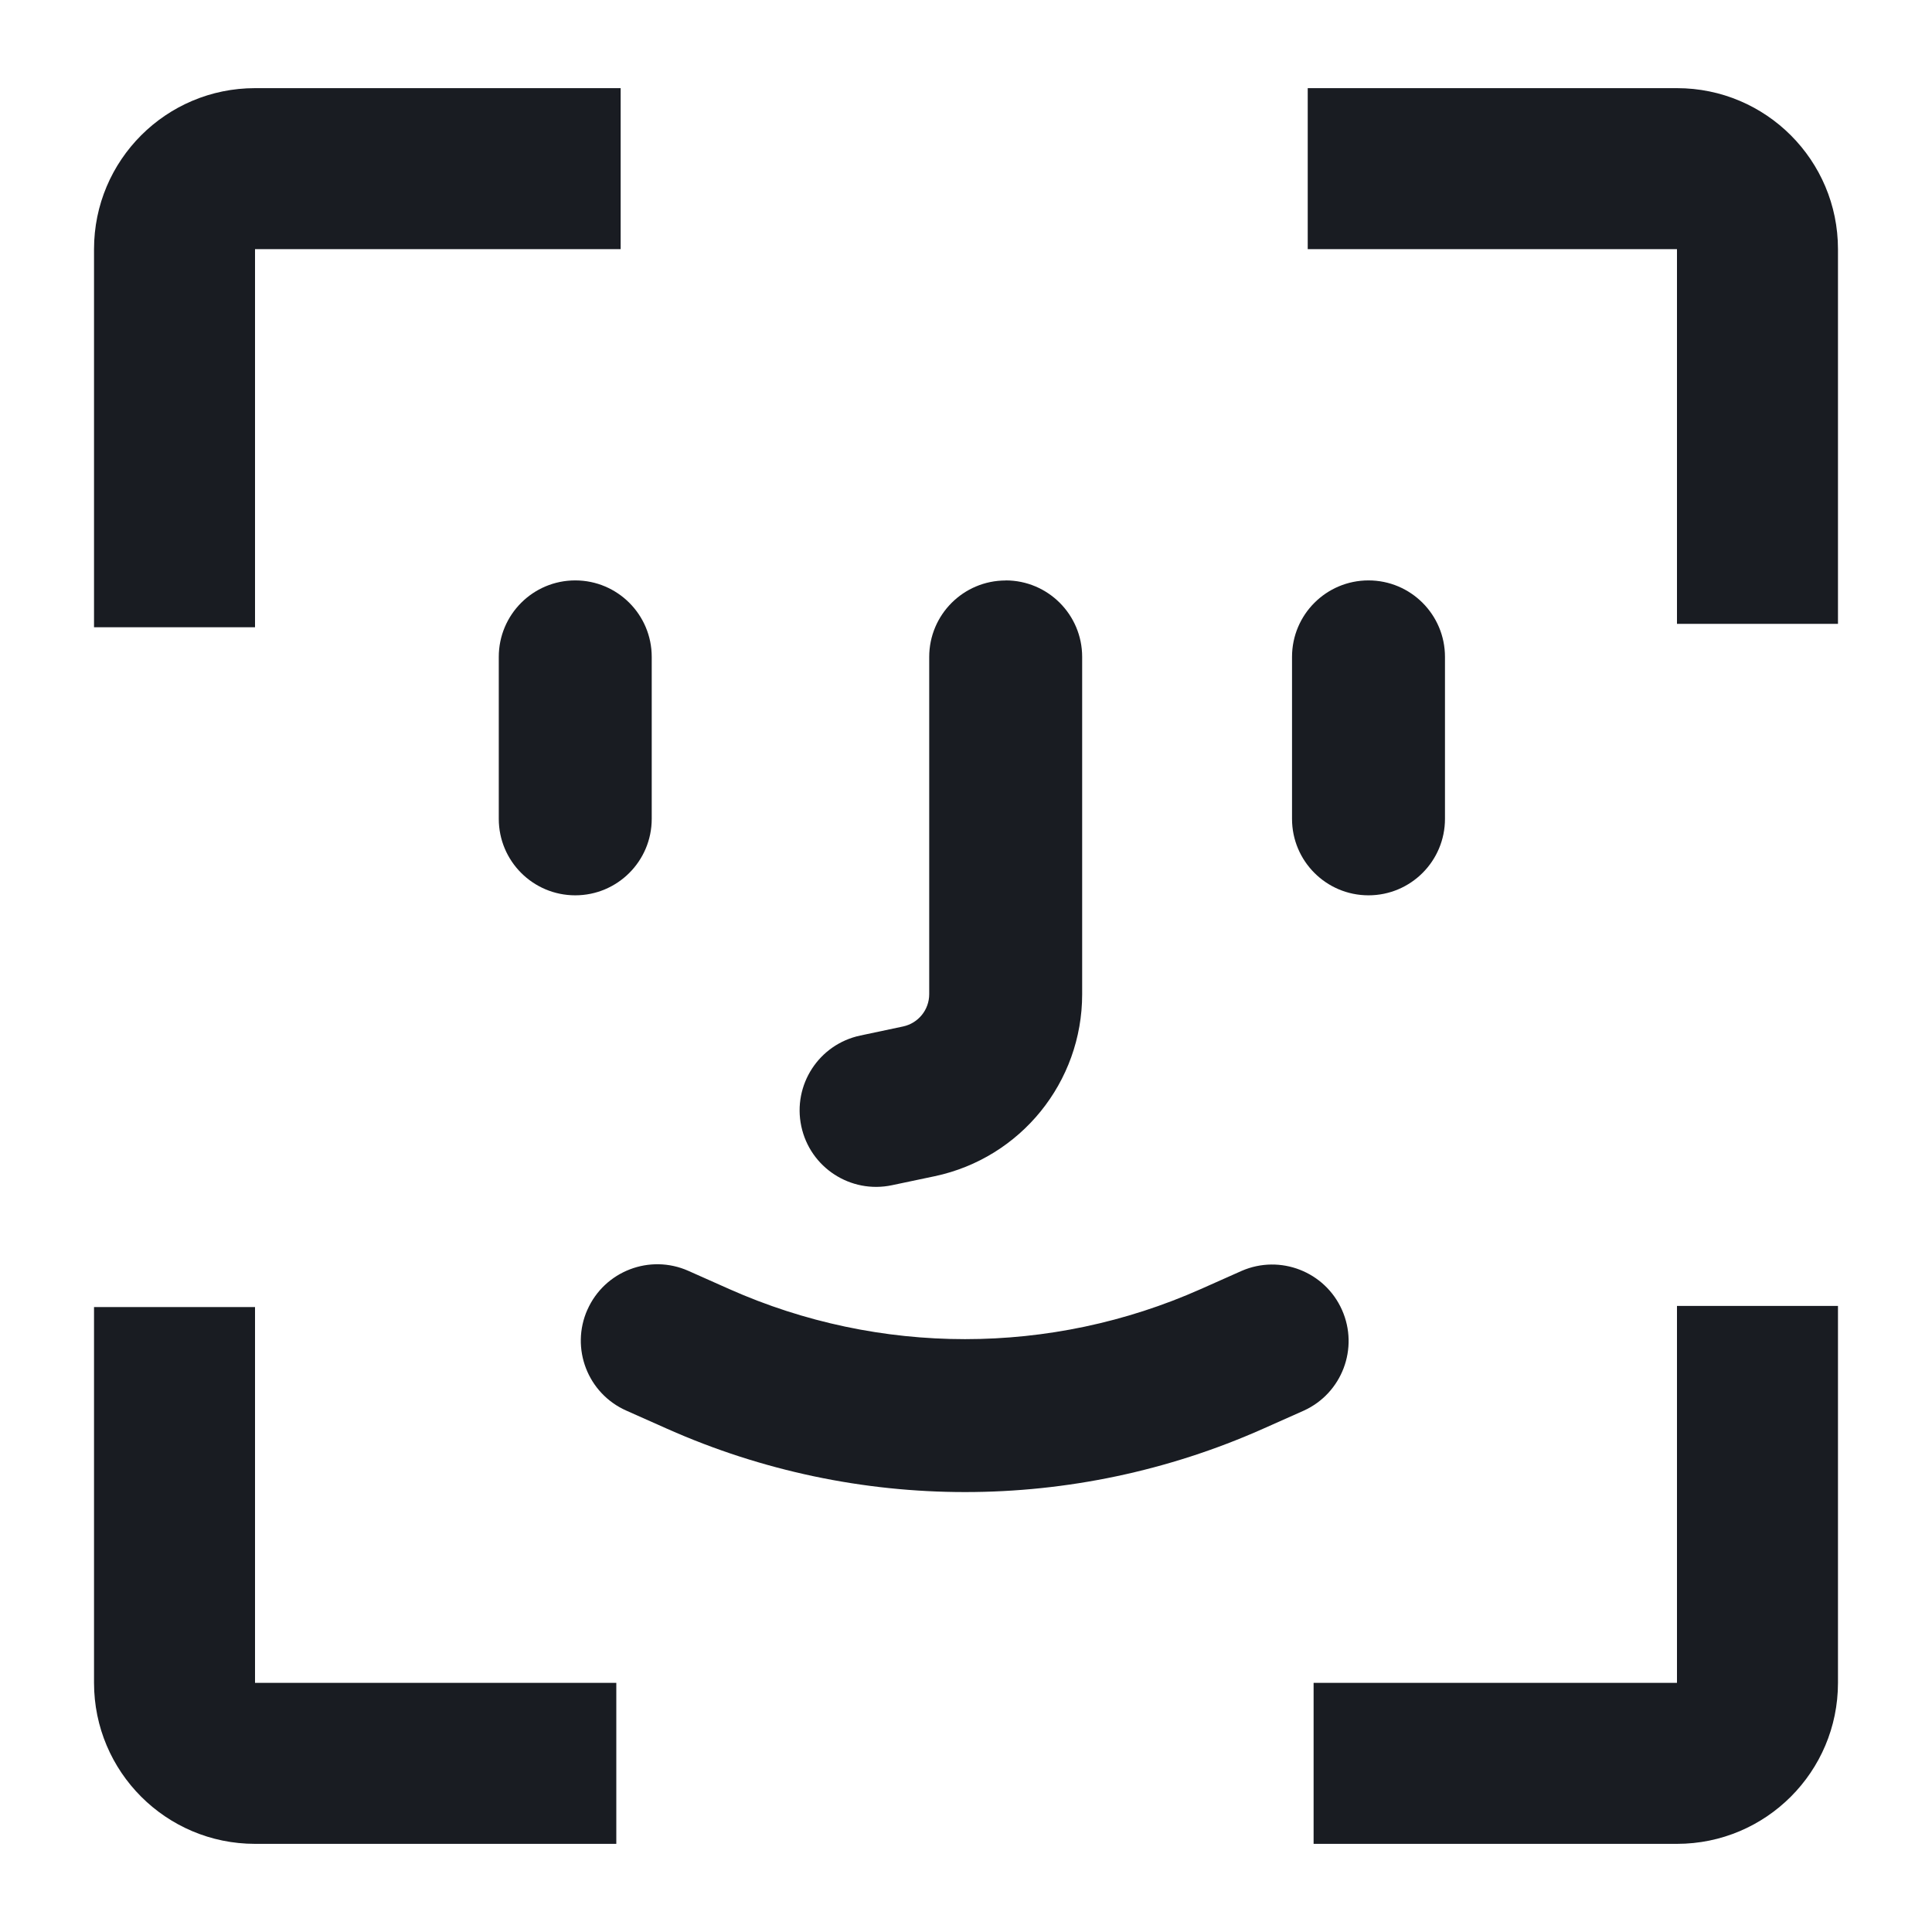
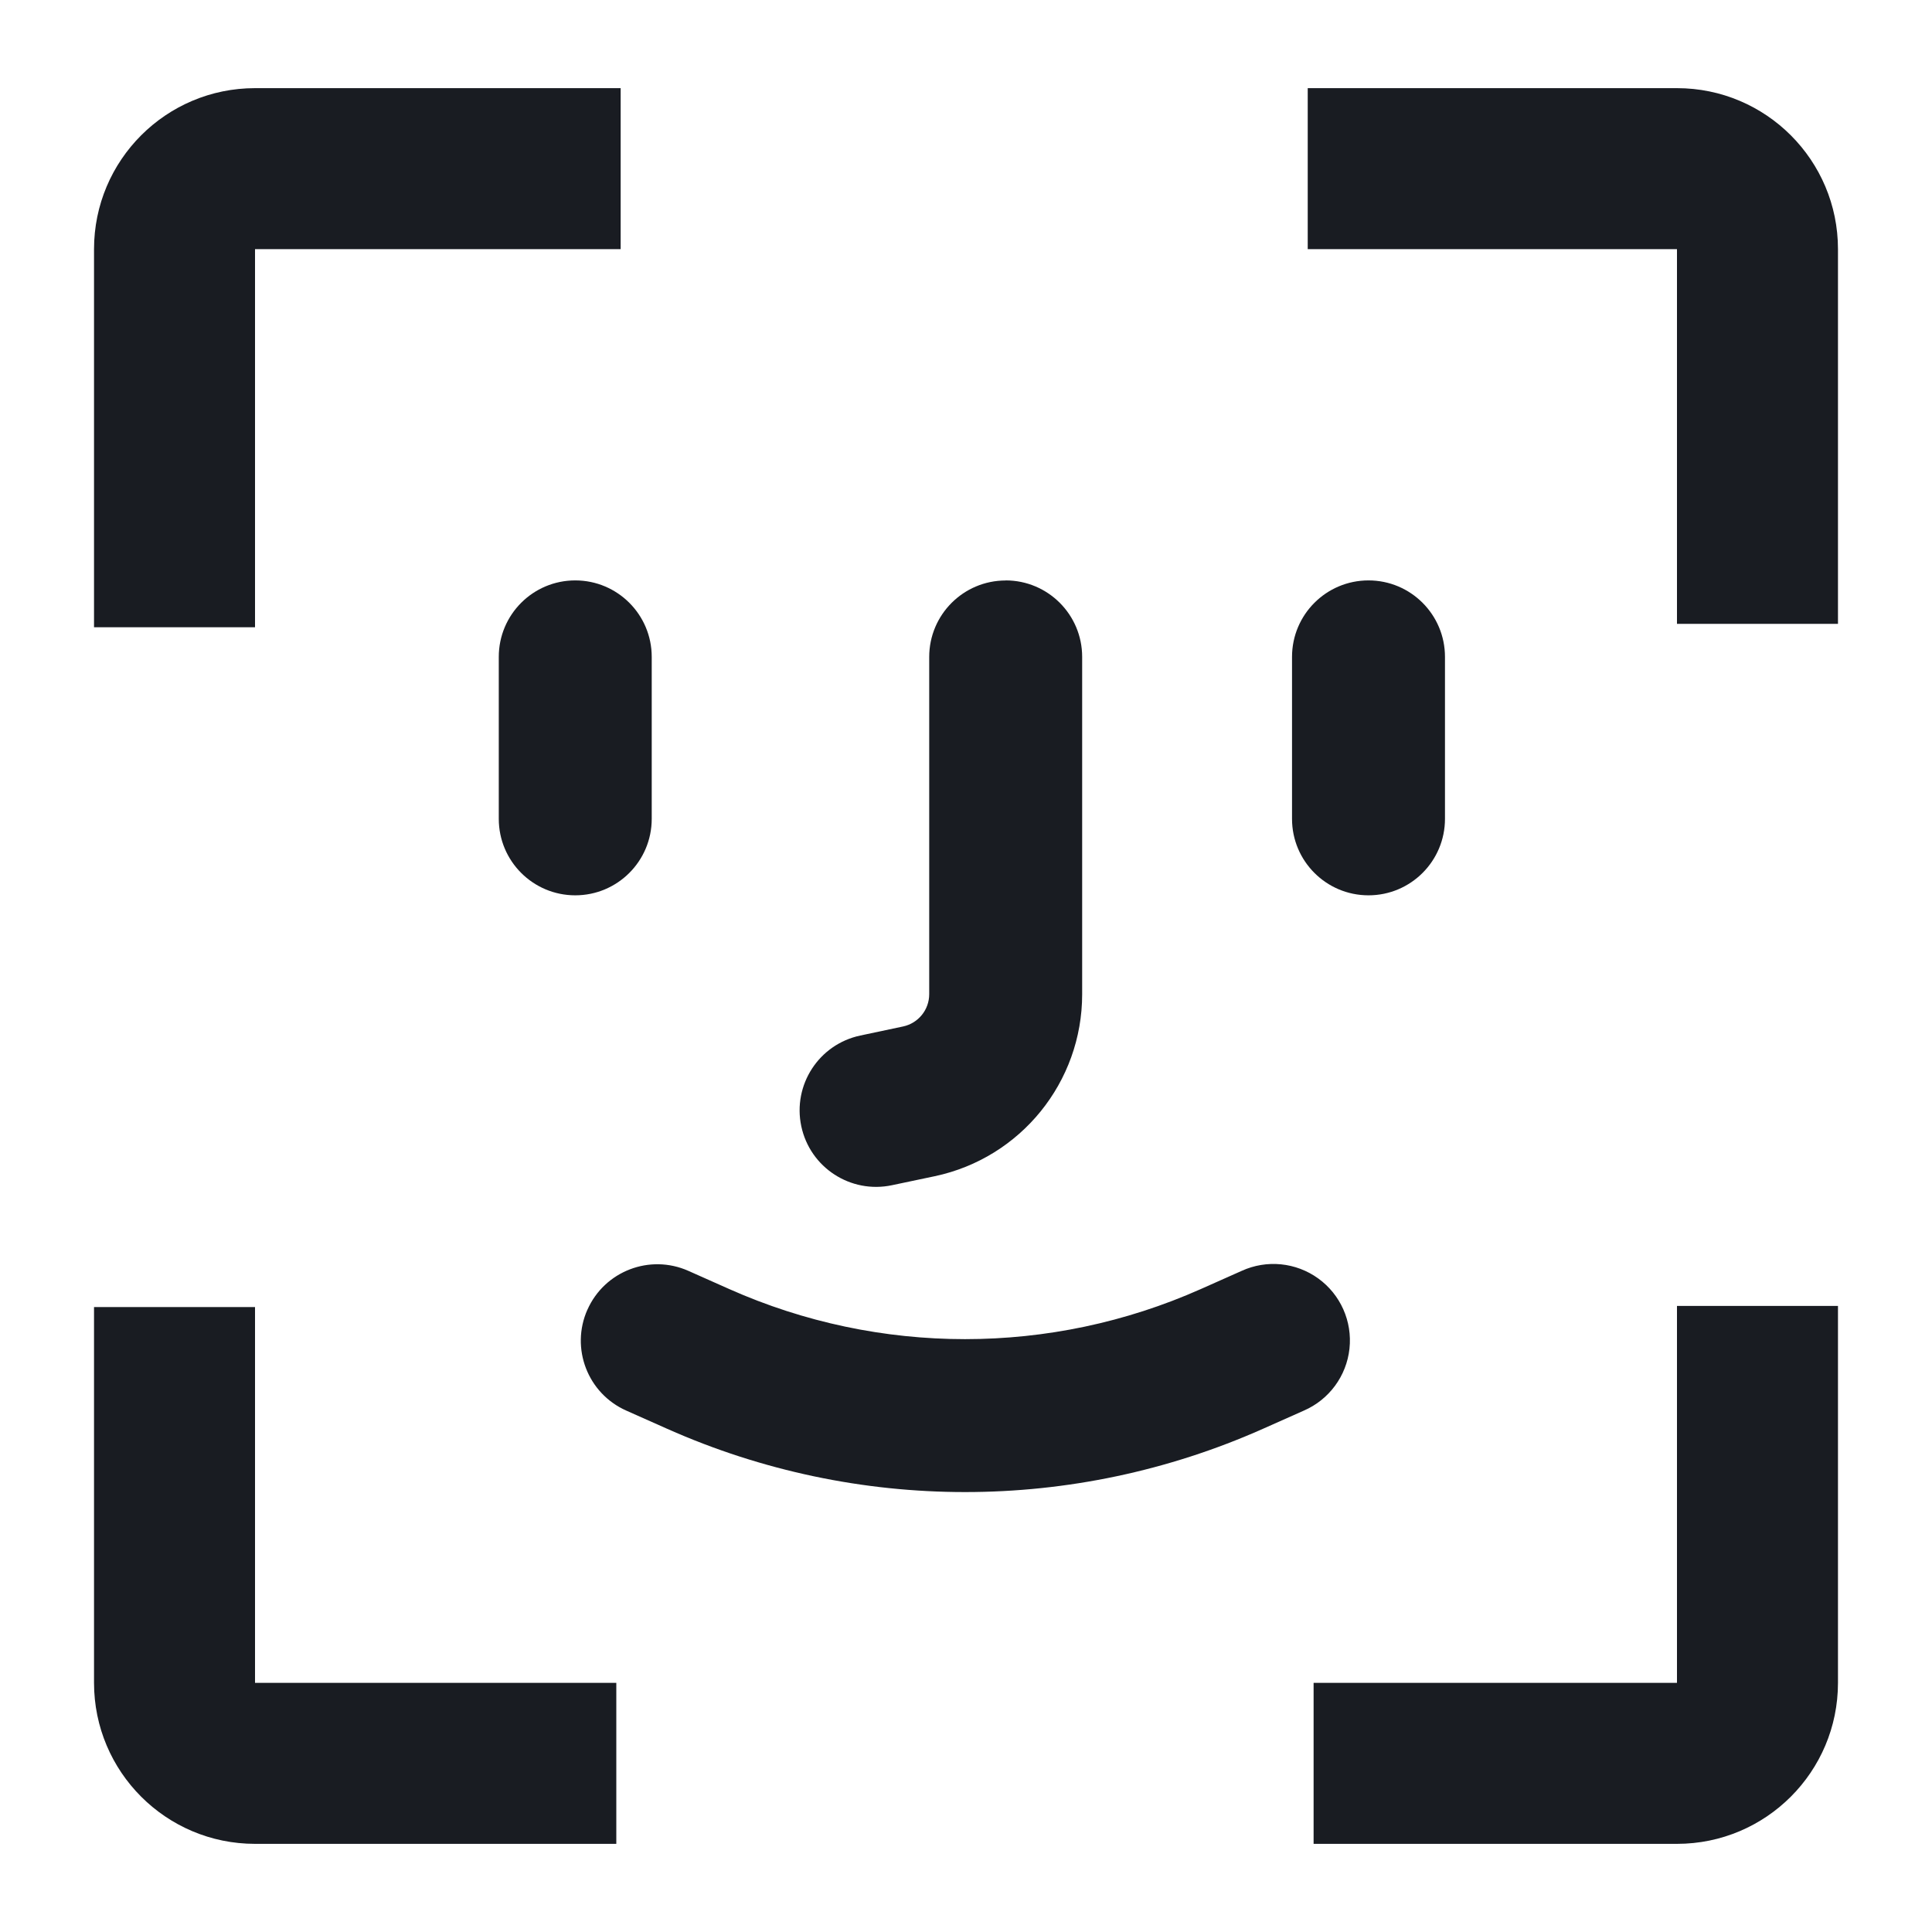
<svg xmlns="http://www.w3.org/2000/svg" width="24" height="24" fill="none">
-   <g fill="#191C22" fill-rule="evenodd" clip-rule="evenodd">
-     <path d="M1.168 3.095a2 2 0 0 1 2-2H7.71v2H3.168v4.697h-2V3.095ZM1.168 20.905a2 2 0 0 0 2 2h4.488v-2H3.168v-4.668h-2v4.668ZM22.832 3.095a2 2 0 0 0-2-2h-4.587v2h4.587V7.75h2V3.095ZM22.832 20.905a2 2 0 0 1-2 2h-4.514v-2h4.514v-4.682h2v4.682ZM7.297 16.27a.95.95 0 0 1 1.254-.483l.51.227a7.205 7.205 0 0 0 5.854 0l.51-.227a.95.95 0 0 1 .772 1.736l-.51.227a9.105 9.105 0 0 1-7.397 0l-.51-.227a.95.95 0 0 1-.483-1.254ZM12.493 7.21a.95.95 0 0 1 .95.95v4.191a2.31 2.31 0 0 1-1.83 2.26l-.532.112a.95.95 0 1 1-.395-1.859l.533-.113a.41.41 0 0 0 .324-.4v-4.19a.95.95 0 0 1 .95-.95ZM7.146 7.21a.95.95 0 0 1 .95.95v2.012a.95.95 0 1 1-1.9 0V8.16a.95.95 0 0 1 .95-.95ZM17 7.21a.95.95 0 0 1 .95.95v2.012a.95.95 0 1 1-1.9 0V8.16a.95.95 0 0 1 .95-.95Z" />
+   <g fill-rule="evenodd" clip-rule="evenodd" fill="#191C22">
+     <path d="M1.168 3.095a2 2 0 0 1 2-2H7.71v2H3.168v4.697h-2V3.095ZM1.168 20.905a2 2 0 0 0 2 2h4.488v-2H3.168v-4.668h-2v4.668ZM22.832 3.095a2 2 0 0 0-2-2h-4.587v2h4.587V7.75h2V3.095ZM22.832 20.905a2 2 0 0 1-2 2h-4.514v-2h4.514v-4.682h2v4.682ZM7.297 16.27a.95.95 0 0 1 1.254-.483l.51.227a7.205 7.205 0 0 0 5.854 0l.51-.227a.95.95 0 1 1 .772 1.736l-.51.227a9.105 9.105 0 0 1-7.397 0l-.51-.227a.95.95 0 0 1-.483-1.254ZM12.493 7.21a.95.95 0 0 1 .95.95v4.191a2.31 2.31 0 0 1-1.83 2.26l-.532.112a.95.95 0 1 1-.395-1.859l.533-.113a.41.41 0 0 0 .324-.4v-4.19a.95.95 0 0 1 .95-.95ZM7.146 7.21a.95.95 0 0 1 .95.95v2.012a.95.95 0 1 1-1.9 0V8.16a.95.95 0 0 1 .95-.95ZM17 7.21a.95.95 0 0 1 .95.95v2.012a.95.95 0 1 1-1.9 0V8.16a.95.95 0 0 1 .95-.95Z" />
  </g>
</svg>
